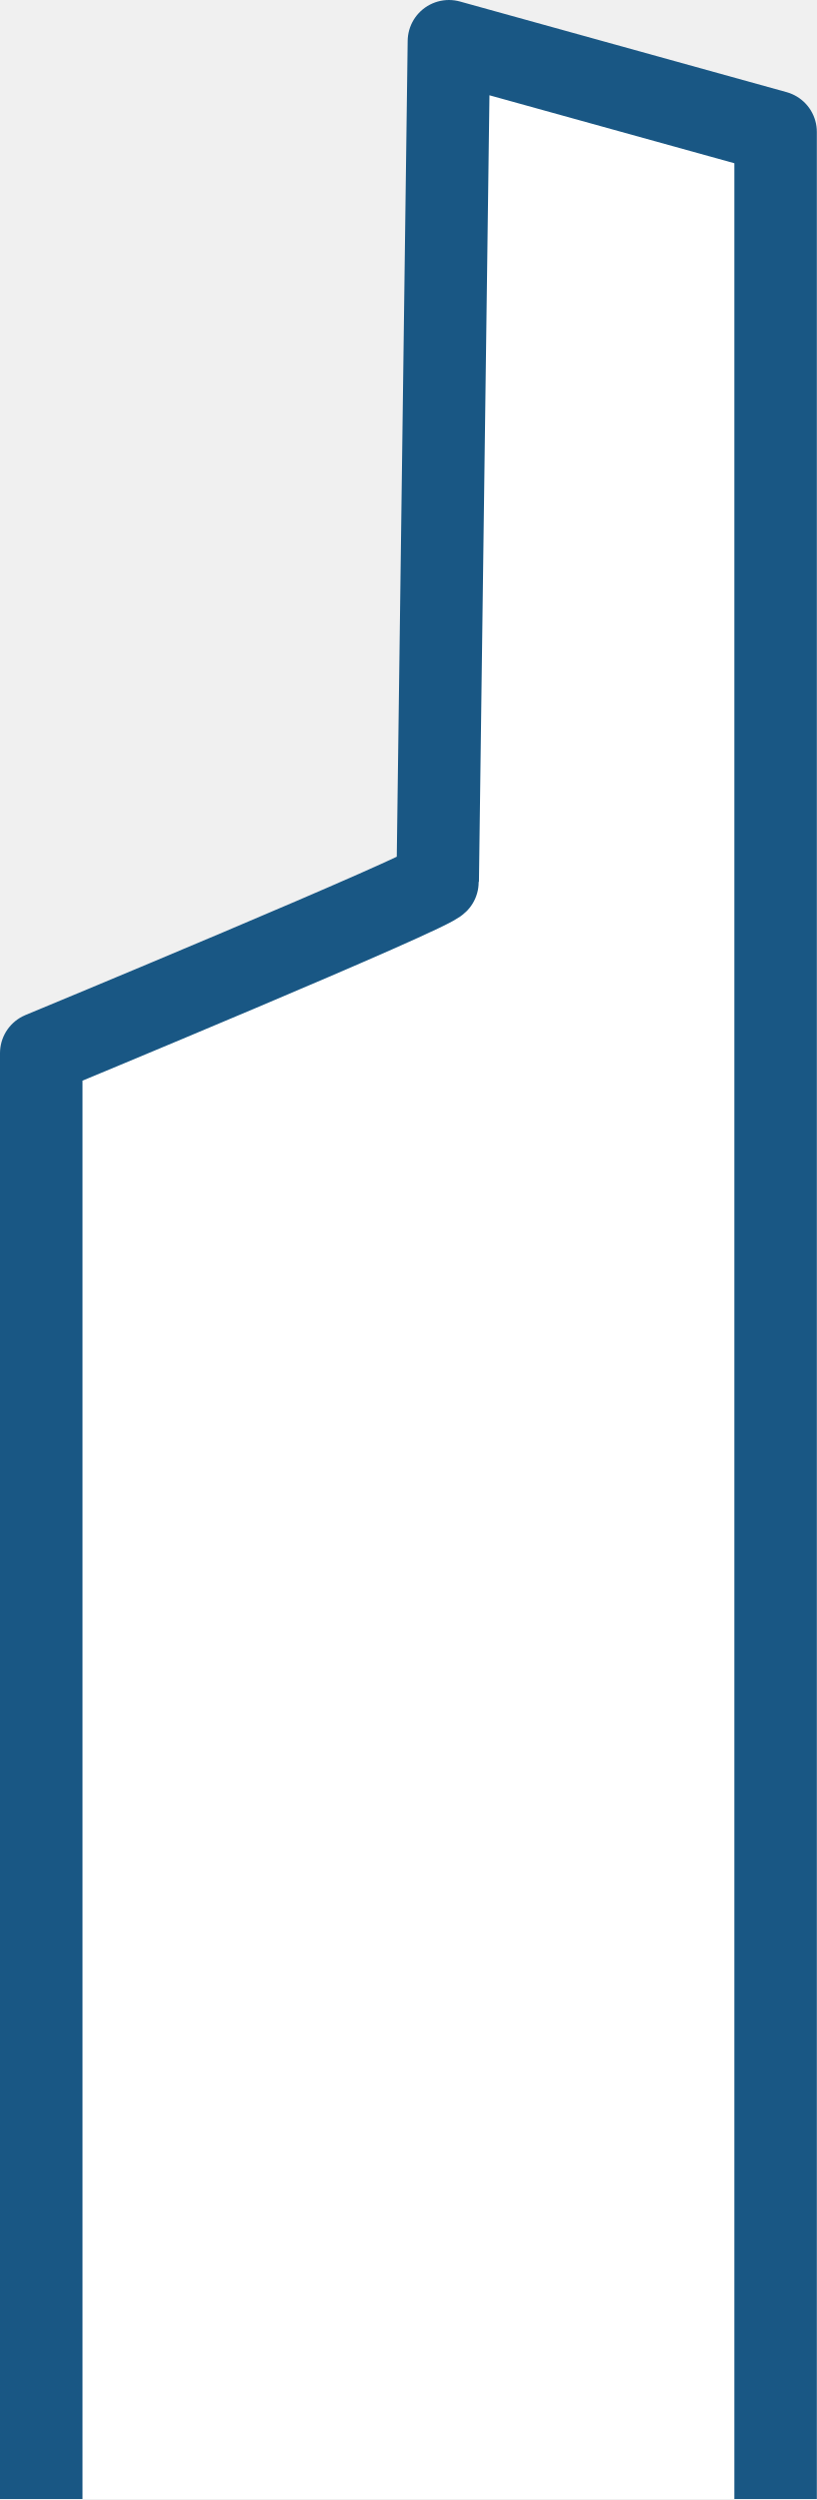
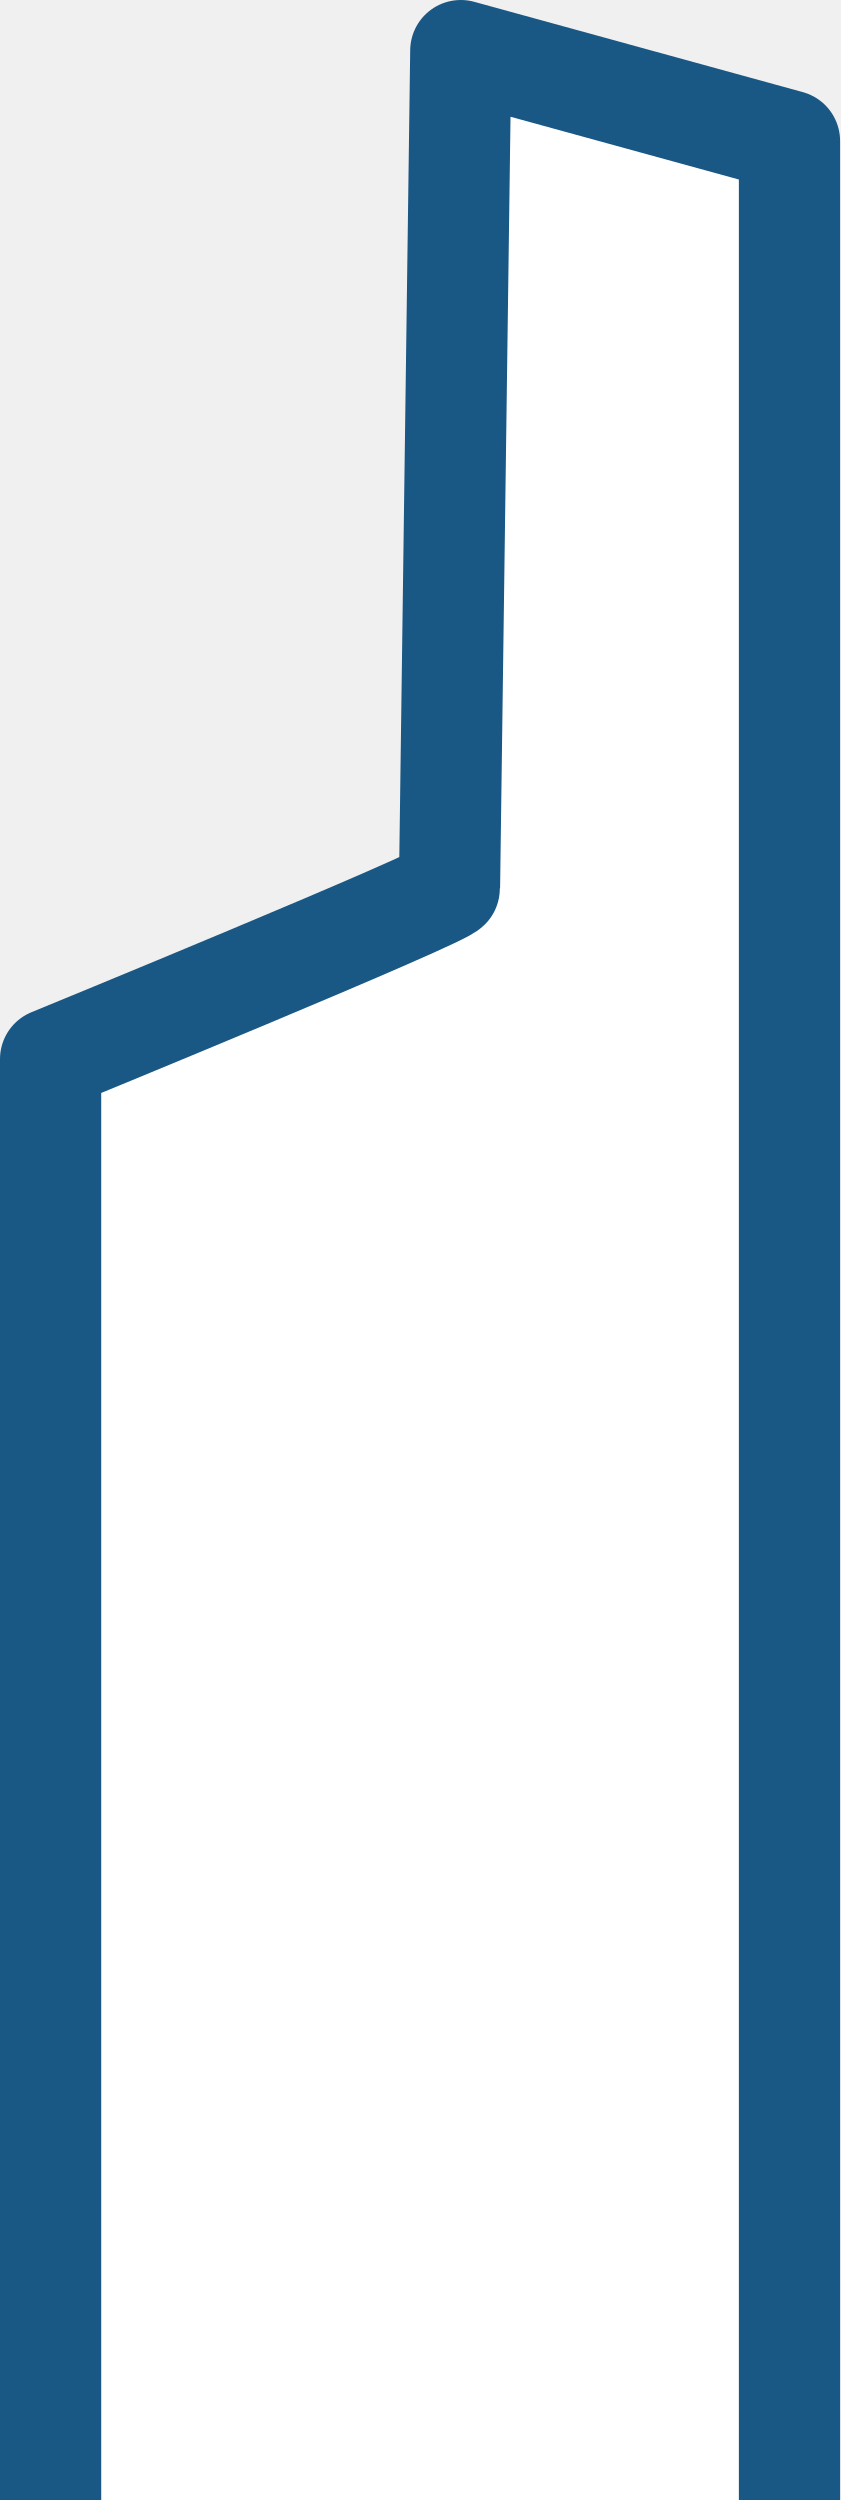
- <svg xmlns="http://www.w3.org/2000/svg" width="99" height="303" viewBox="0 0 99 303" fill="none">
-   <path d="M5 303V127.692C5 127.692 53.048 107.788 53.048 106.894C53.048 106 54.41 5 54.41 5L94 15.991V303" fill="white" />
-   <path d="M5 303V127.692C5 127.692 53.048 107.788 53.048 106.894C53.048 106 54.41 5 54.41 5L94 15.991V303" stroke="#195784" stroke-width="10" stroke-miterlimit="10" stroke-linejoin="round" />
+ <svg xmlns="http://www.w3.org/2000/svg" width="83" height="247" viewBox="0 0 83 247" fill="none">
+   <path d="M5 247V104.635C5 104.635 44.41 88.472 44.41 87.746C44.41 87.02 45.527 5 45.527 5L78 13.925V247" fill="white" />
+   <path d="M5 247V104.635C5 104.635 44.41 88.472 44.41 87.746C44.41 87.02 45.527 5 45.527 5L78 13.925V247" stroke="#195784" stroke-width="10" stroke-miterlimit="10" stroke-linejoin="round" />
</svg>
